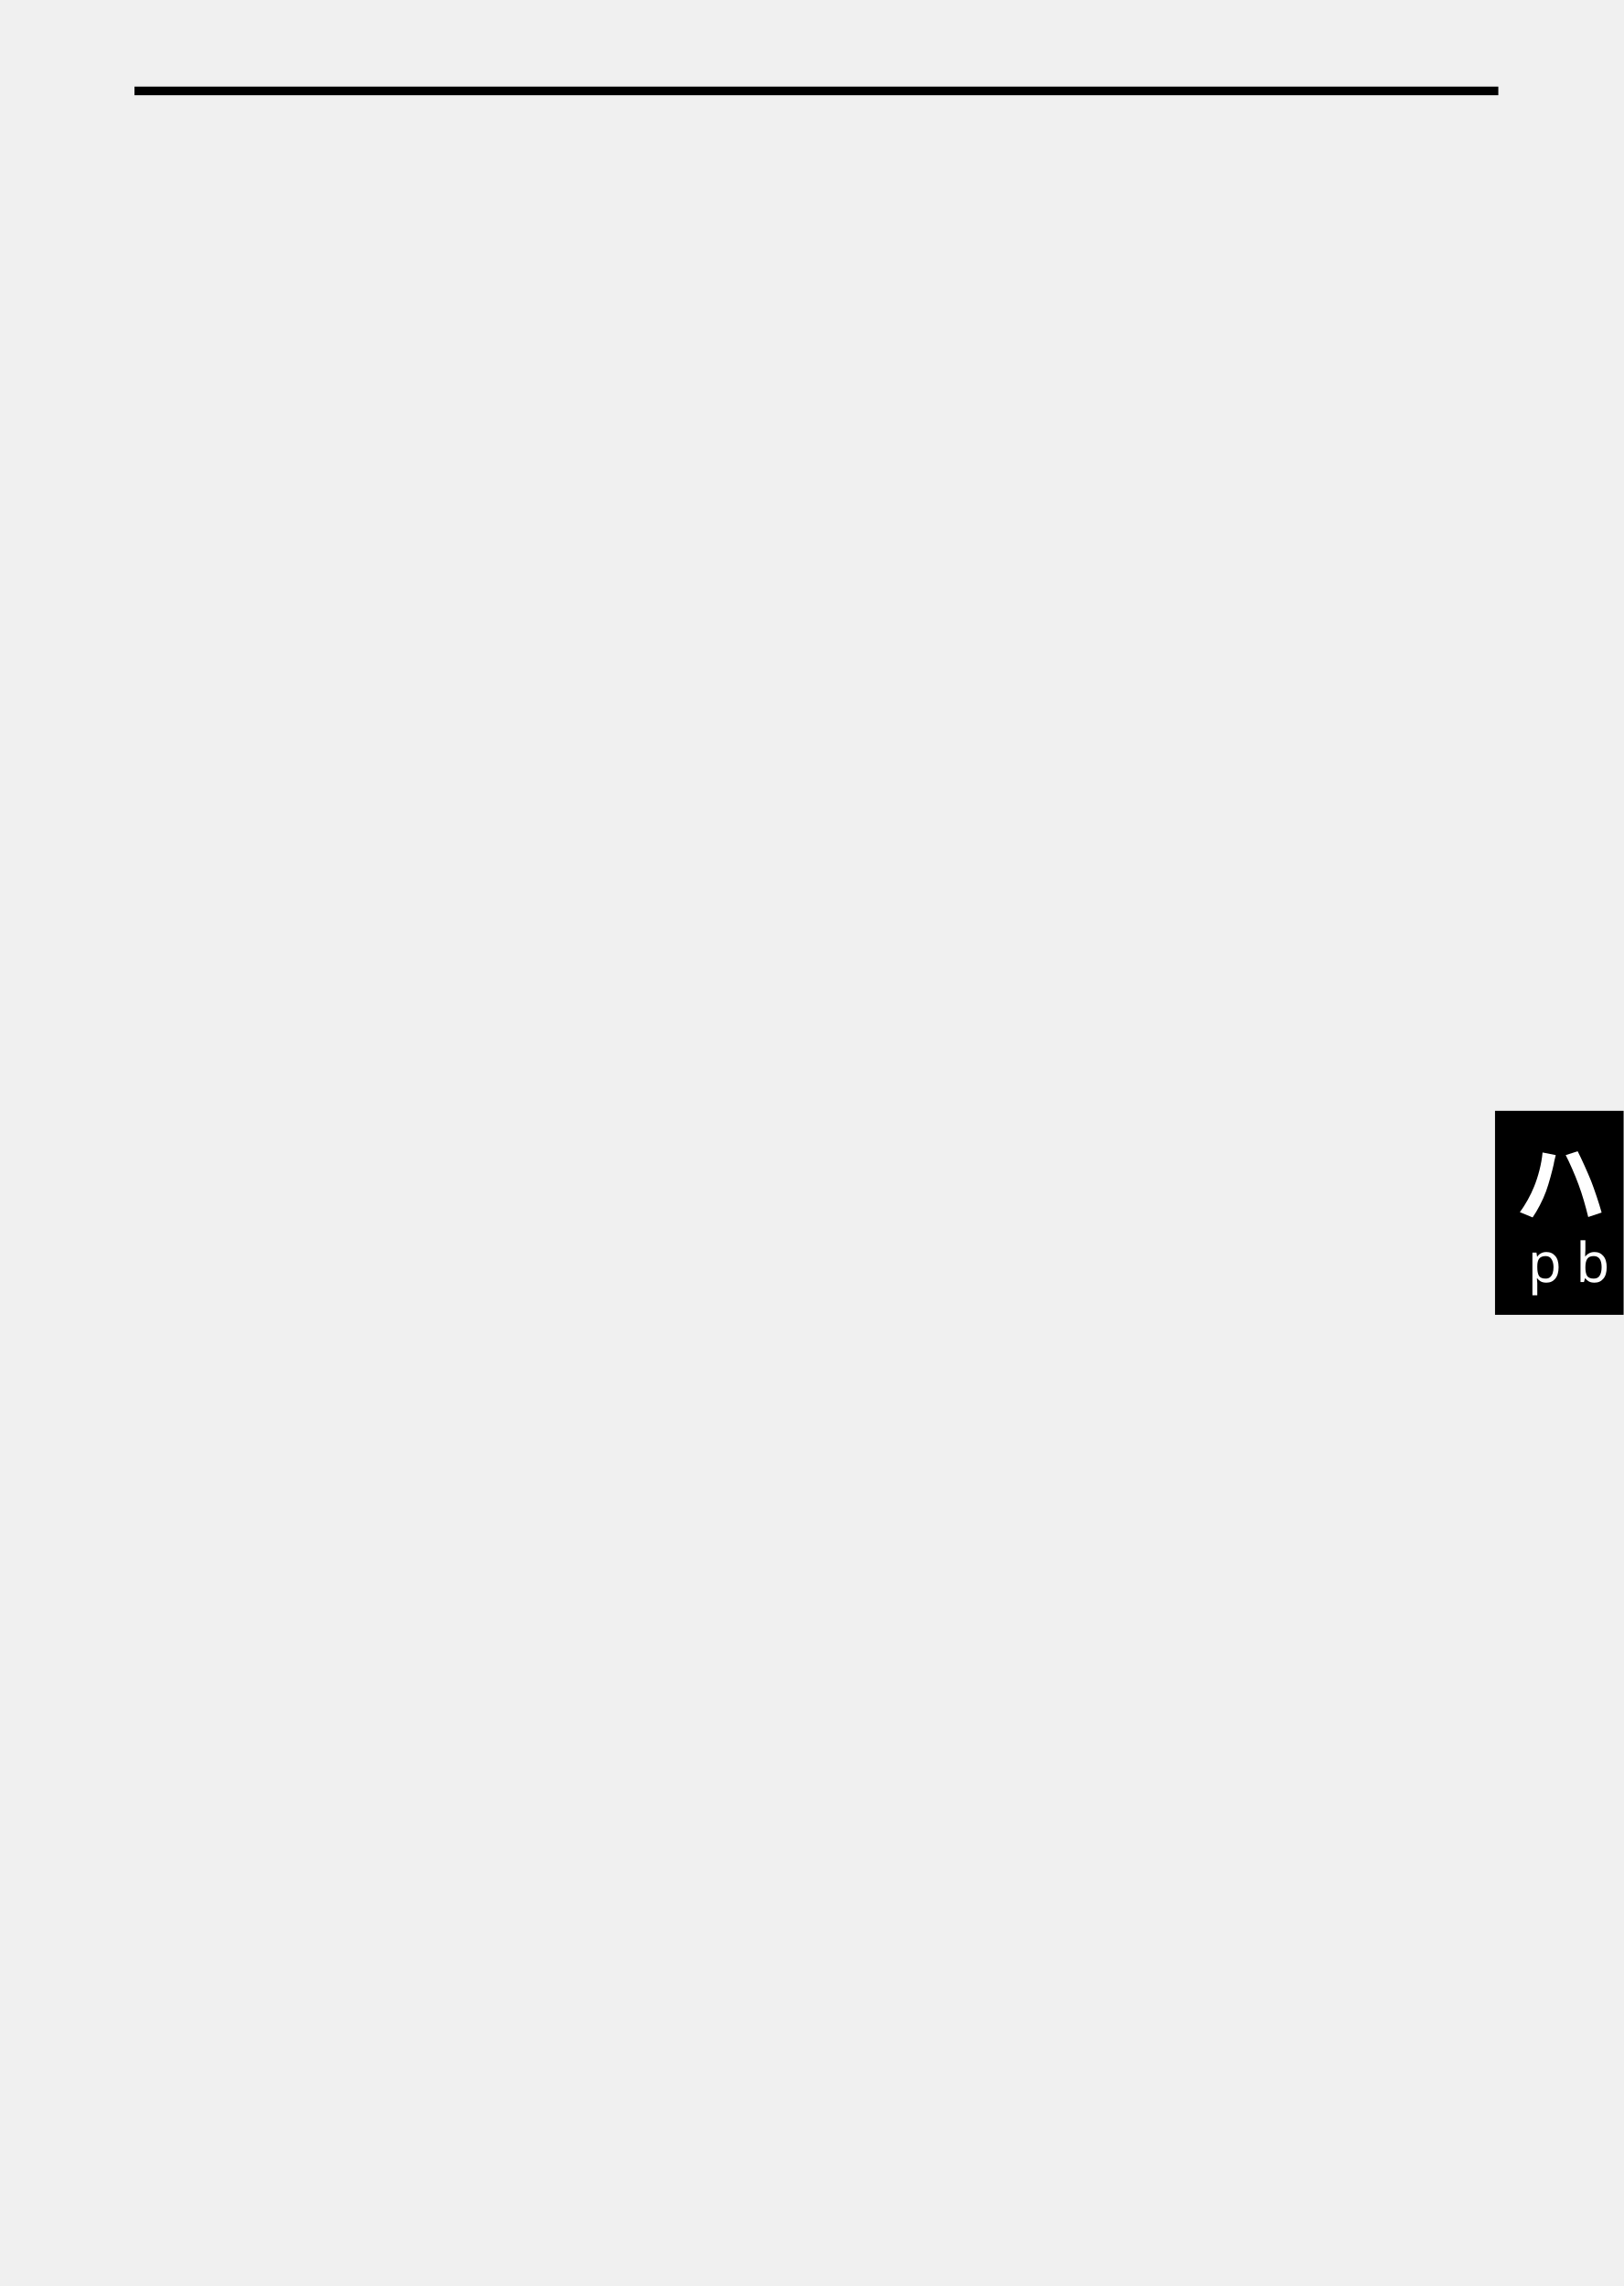
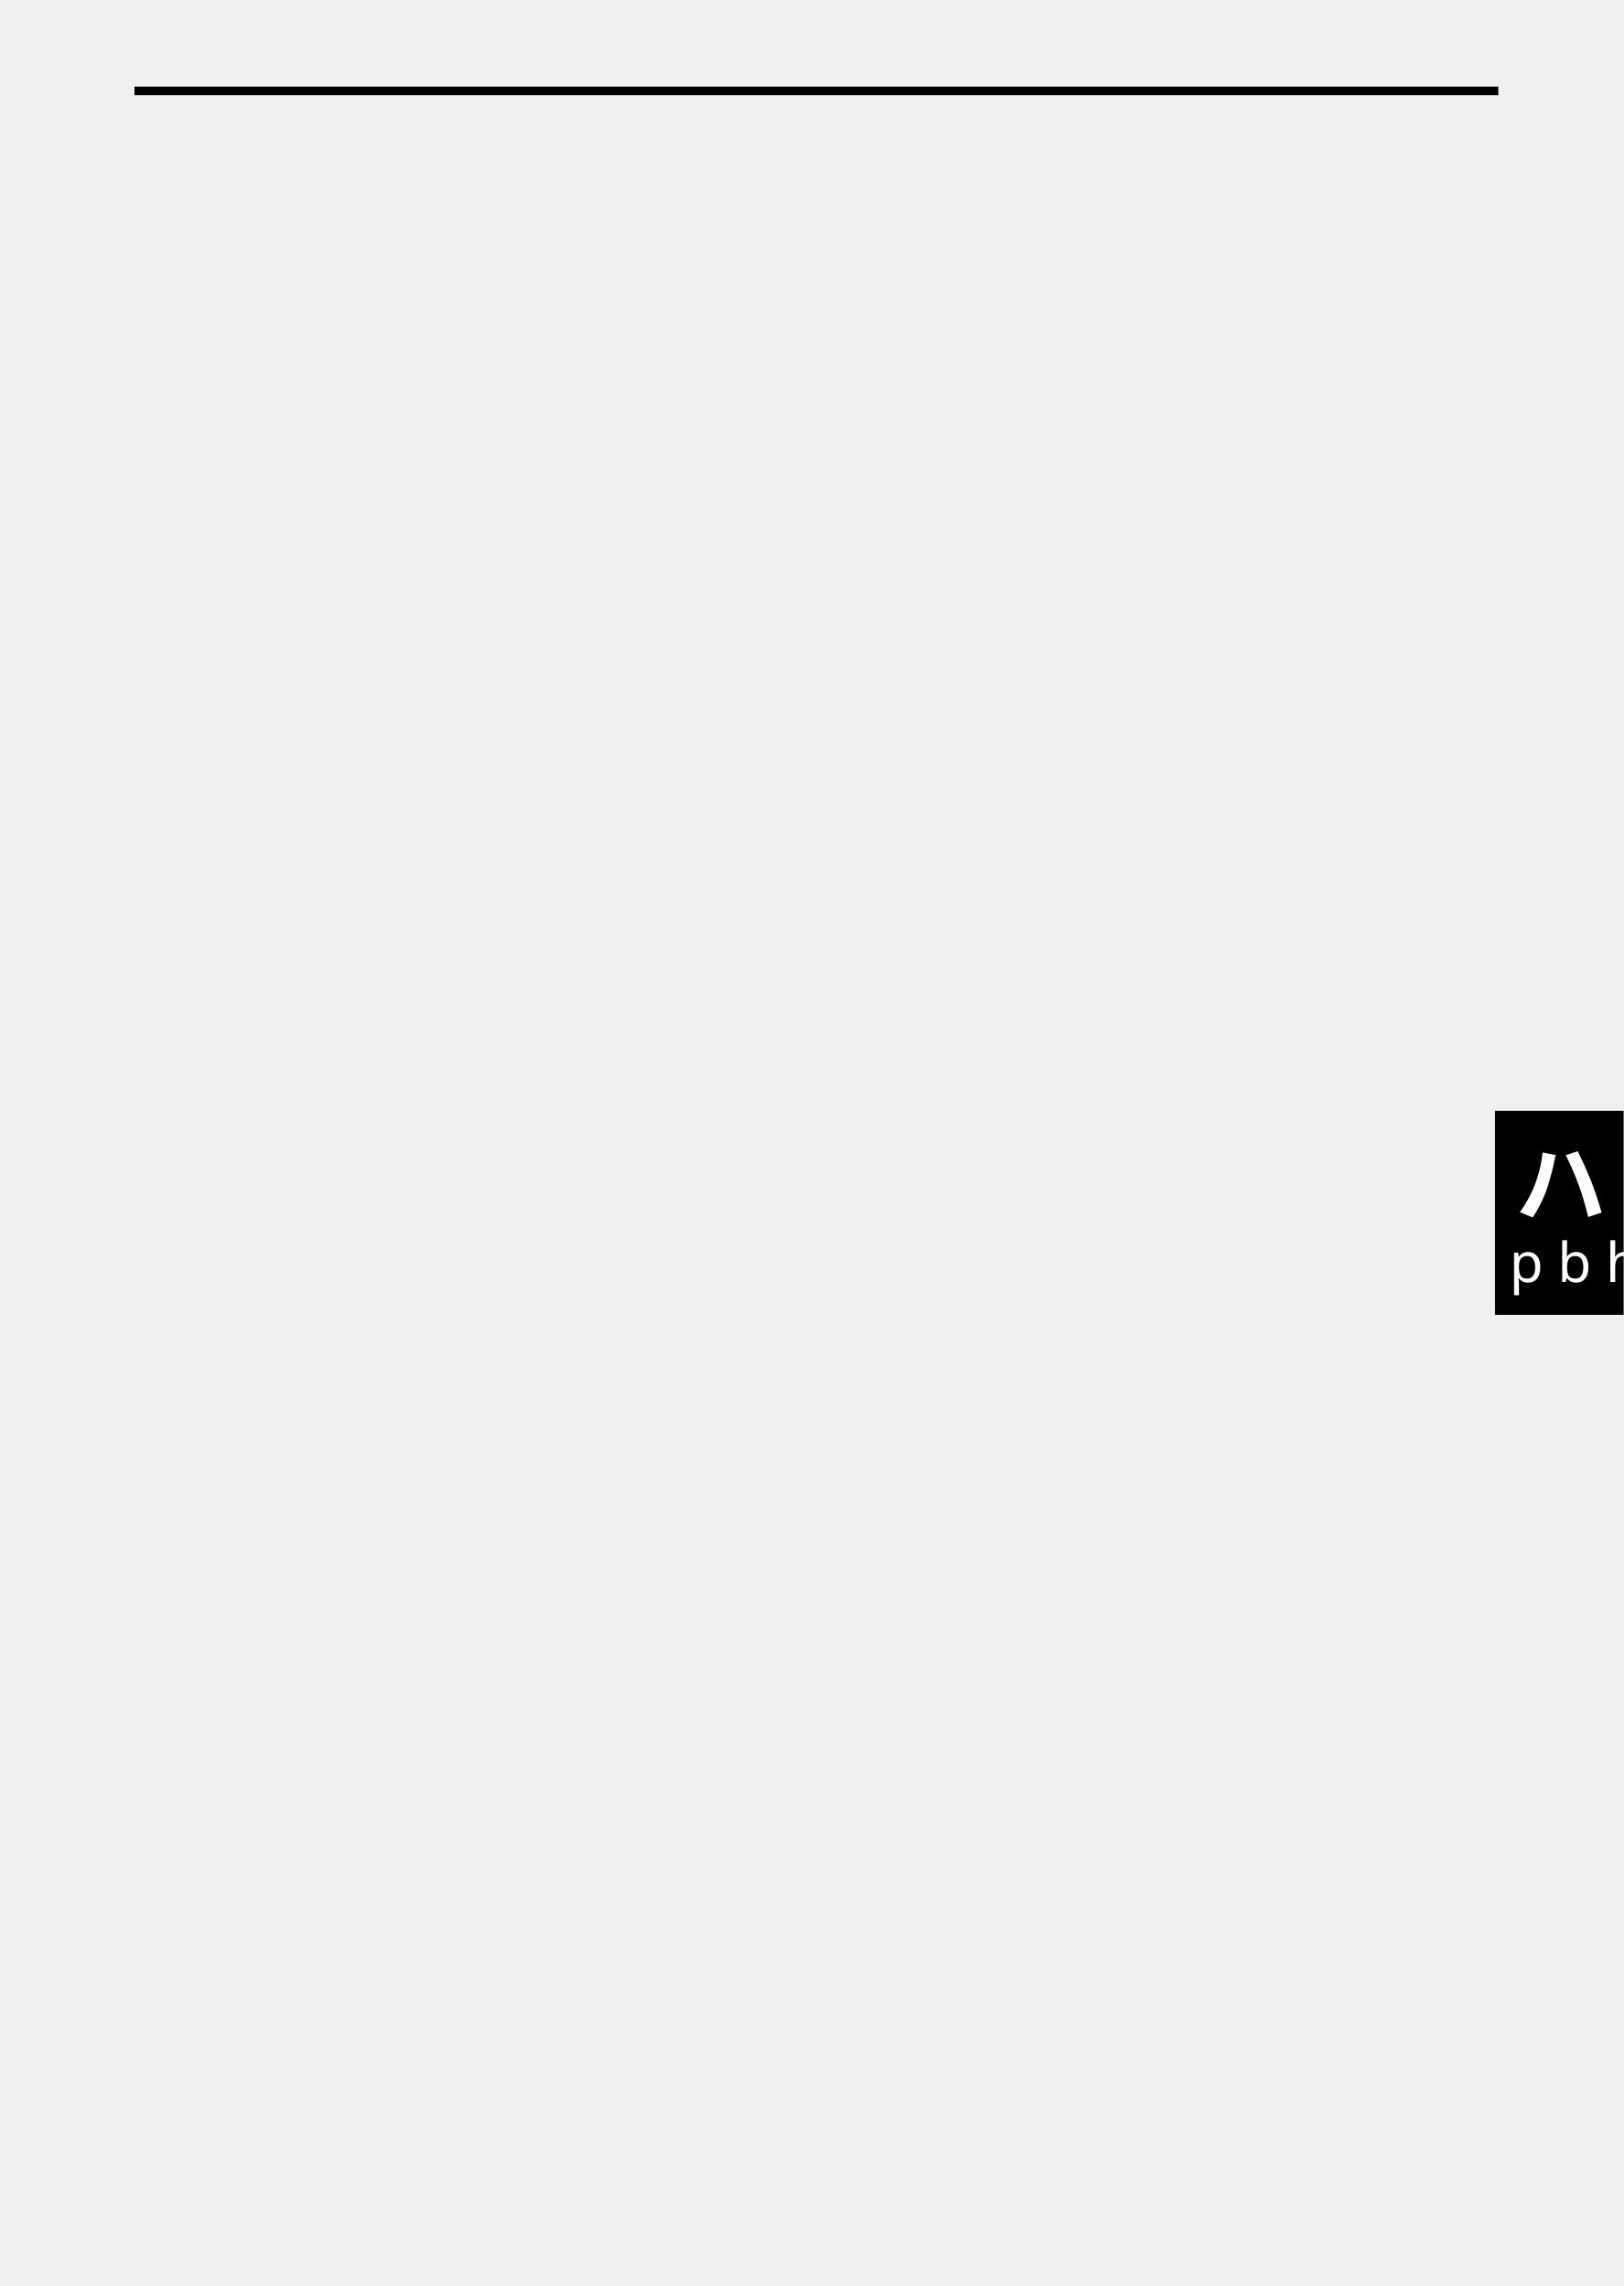
<svg xmlns="http://www.w3.org/2000/svg" width="125mm" height="176mm" viewBox="0 0 125 176" version="1.1" id="svg1">
  <defs id="defs1">
    <rect x="49.134" y="37.797" width="198.425" height="32.181" id="rect18" />
    <rect x="49.134" y="37.797" width="198.425" height="32.181" id="rect82" />
    <rect x="49.134" y="37.797" width="211.863" height="46.298" id="rect86" />
    <rect x="49.134" y="37.797" width="196.885" height="53.582" id="rect90" />
    <rect x="49.134" y="37.797" width="196.009" height="18.719" id="rect105" />
    <rect x="49.134" y="37.797" width="198.425" height="32.181" id="rect109" />
    <rect x="49.134" y="37.797" width="198.425" height="32.181" id="rect116" />
    <rect x="49.134" y="37.797" width="198.425" height="32.181" id="rect117" />
    <rect x="49.134" y="37.797" width="165.288" height="29.419" id="rect118" />
    <rect x="49.134" y="37.797" width="198.425" height="32.181" id="rect121" />
    <rect x="49.134" y="37.797" width="165.288" height="29.419" id="rect124" />
    <rect x="49.134" y="37.797" width="164.293" height="67.983" id="rect132" />
    <rect x="49.134" y="37.797" width="196.885" height="53.582" id="rect145" />
    <rect x="49.134" y="37.797" width="164.293" height="67.983" id="rect146" />
    <rect x="49.134" y="37.797" width="198.425" height="32.181" id="rect190" />
    <rect x="49.134" y="37.797" width="198.425" height="32.181" id="rect191" />
    <rect x="49.134" y="37.797" width="211.863" height="46.298" id="rect192" />
    <rect x="49.134" y="37.797" width="196.885" height="53.582" id="rect193" />
    <rect x="49.134" y="37.797" width="196.009" height="18.719" id="rect194" />
    <rect x="49.134" y="37.797" width="198.425" height="32.181" id="rect195" />
    <rect x="49.134" y="37.797" width="198.425" height="32.181" id="rect196" />
    <rect x="49.134" y="37.797" width="198.425" height="32.181" id="rect197" />
    <rect x="49.134" y="37.797" width="165.288" height="29.419" id="rect198" />
    <rect x="49.134" y="37.797" width="198.425" height="32.181" id="rect199" />
    <rect x="49.134" y="37.797" width="165.288" height="29.419" id="rect200" />
    <rect x="49.134" y="37.797" width="164.293" height="67.983" id="rect201" />
    <rect x="49.134" y="37.797" width="198.425" height="32.181" id="rect277" />
    <rect x="49.134" y="37.797" width="198.425" height="32.181" id="rect278" />
    <rect x="49.134" y="37.797" width="211.863" height="46.298" id="rect279" />
    <rect x="49.134" y="37.797" width="196.885" height="53.582" id="rect280" />
    <rect x="49.134" y="37.797" width="196.009" height="18.719" id="rect281" />
    <rect x="49.134" y="37.797" width="198.425" height="32.181" id="rect282" />
    <rect x="49.134" y="37.797" width="198.425" height="32.181" id="rect283" />
    <rect x="49.134" y="37.797" width="198.425" height="32.181" id="rect284" />
    <rect x="49.134" y="37.797" width="165.288" height="29.419" id="rect285" />
    <rect x="49.134" y="37.797" width="198.425" height="32.181" id="rect286" />
    <rect x="49.134" y="37.797" width="165.288" height="29.419" id="rect287" />
    <rect x="49.134" y="37.797" width="164.293" height="67.983" id="rect288" />
    <rect x="49.134" y="37.797" width="196.885" height="53.582" id="rect289" />
    <rect x="49.134" y="37.797" width="164.293" height="67.983" id="rect290" />
    <rect x="49.134" y="37.797" width="198.425" height="32.181" id="rect291" />
    <rect x="49.134" y="37.797" width="198.425" height="32.181" id="rect292" />
    <rect x="49.134" y="37.797" width="211.863" height="46.298" id="rect293" />
    <rect x="49.134" y="37.797" width="196.885" height="53.582" id="rect294" />
    <rect x="49.134" y="37.797" width="196.009" height="18.719" id="rect295" />
    <rect x="49.134" y="37.797" width="198.425" height="32.181" id="rect296" />
    <rect x="49.134" y="37.797" width="198.425" height="32.181" id="rect297" />
    <rect x="49.134" y="37.797" width="198.425" height="32.181" id="rect298" />
    <rect x="49.134" y="37.797" width="165.288" height="29.419" id="rect299" />
    <rect x="49.134" y="37.797" width="198.425" height="32.181" id="rect300" />
    <rect x="49.134" y="37.797" width="165.288" height="29.419" id="rect301" />
    <rect x="49.134" y="37.797" width="164.293" height="67.983" id="rect302" />
  </defs>
  <path style="fill:#000000;stroke:#000000;stroke-width:0.663;stroke-opacity:1;paint-order:fill markers stroke" d="M 10.354,7 H 115.354" id="path16" />
  <g id="g312" transform="translate(115.3542,-3)">
-     <g id="g4" transform="translate(0,31.4092)">
-       <rect style="fill:#000000;stroke:none;stroke-width:0.2;stroke-opacity:1;paint-order:fill markers stroke" id="rect2" width="9.9" height="15.705" x="-0.254" y="57.114" />
-       <text xml:space="preserve" style="font-style:normal;font-variant:normal;font-weight:900;font-stretch:normal;font-size:6.98px;line-height:0.5;font-family:'M+ 1p';-inkscape-font-specification:'M+ 1p Heavy';letter-spacing:0px;fill:#ffffff;stroke:none;stroke-width:1.192;stroke-opacity:1;paint-order:fill markers stroke" x="1.314" y="65.275" id="text3">
-         <tspan id="tspan3" style="font-style:normal;font-variant:normal;font-weight:900;font-stretch:normal;font-family:'M+ 1p';-inkscape-font-specification:'M+ 1p Heavy';fill:#ffffff;stroke-width:1.192" x="1.314" y="65.275">ハ</tspan>
+     <g id="g1">
+       <rect style="fill:#000000;stroke:none;stroke-width:0.2;stroke-opacity:1;paint-order:fill markers stroke" id="rect2" width="9.9" height="15.705" x="-0.254" y="88.524" />
+       <text xml:space="preserve" style="font-style:normal;font-variant:normal;font-weight:900;font-stretch:normal;font-size:6.98px;line-height:0.5;font-family:'M+ 1p';-inkscape-font-specification:'M+ 1p Heavy';letter-spacing:0px;fill:#ffffff;stroke:none;stroke-width:1.192;stroke-opacity:1;paint-order:fill markers stroke" x="1.314" y="96.685" id="text3">
+         <tspan id="tspan3" style="font-style:normal;font-variant:normal;font-weight:900;font-stretch:normal;font-family:'M+ 1p';-inkscape-font-specification:'M+ 1p Heavy';fill:#ffffff;stroke-width:1.192" x="1.314" y="96.685">ハ</tspan>
      </text>
-       <text xml:space="preserve" style="font-style:normal;font-variant:normal;font-weight:normal;font-stretch:normal;font-size:4.233px;line-height:0.5;font-family:xedixel;-inkscape-font-specification:xedixel;letter-spacing:0px;fill:#ffffff;stroke:none;stroke-width:0.723;stroke-opacity:1;paint-order:fill markers stroke" x="2.264" y="70.295" id="text4">
-         <tspan id="tspan4" style="font-style:normal;font-variant:normal;font-weight:normal;font-stretch:normal;font-family:xedixel;-inkscape-font-specification:xedixel;stroke-width:0.723" x="2.264" y="70.295">p b</tspan>
+       <text xml:space="preserve" style="font-style:normal;font-variant:normal;font-weight:normal;font-stretch:normal;font-size:4.233px;line-height:0.5;font-family:xedixel;-inkscape-font-specification:xedixel;letter-spacing:0px;fill:#ffffff;stroke:none;stroke-width:0.723;stroke-opacity:1;paint-order:fill markers stroke" x="0.854" y="101.704" id="text4">
+         <tspan id="tspan4" style="font-style:normal;font-variant:normal;font-weight:normal;font-stretch:normal;font-family:xedixel;-inkscape-font-specification:xedixel;stroke-width:0.723" x="0.854" y="101.704">p b h</tspan>
      </text>
    </g>
  </g>
</svg>
